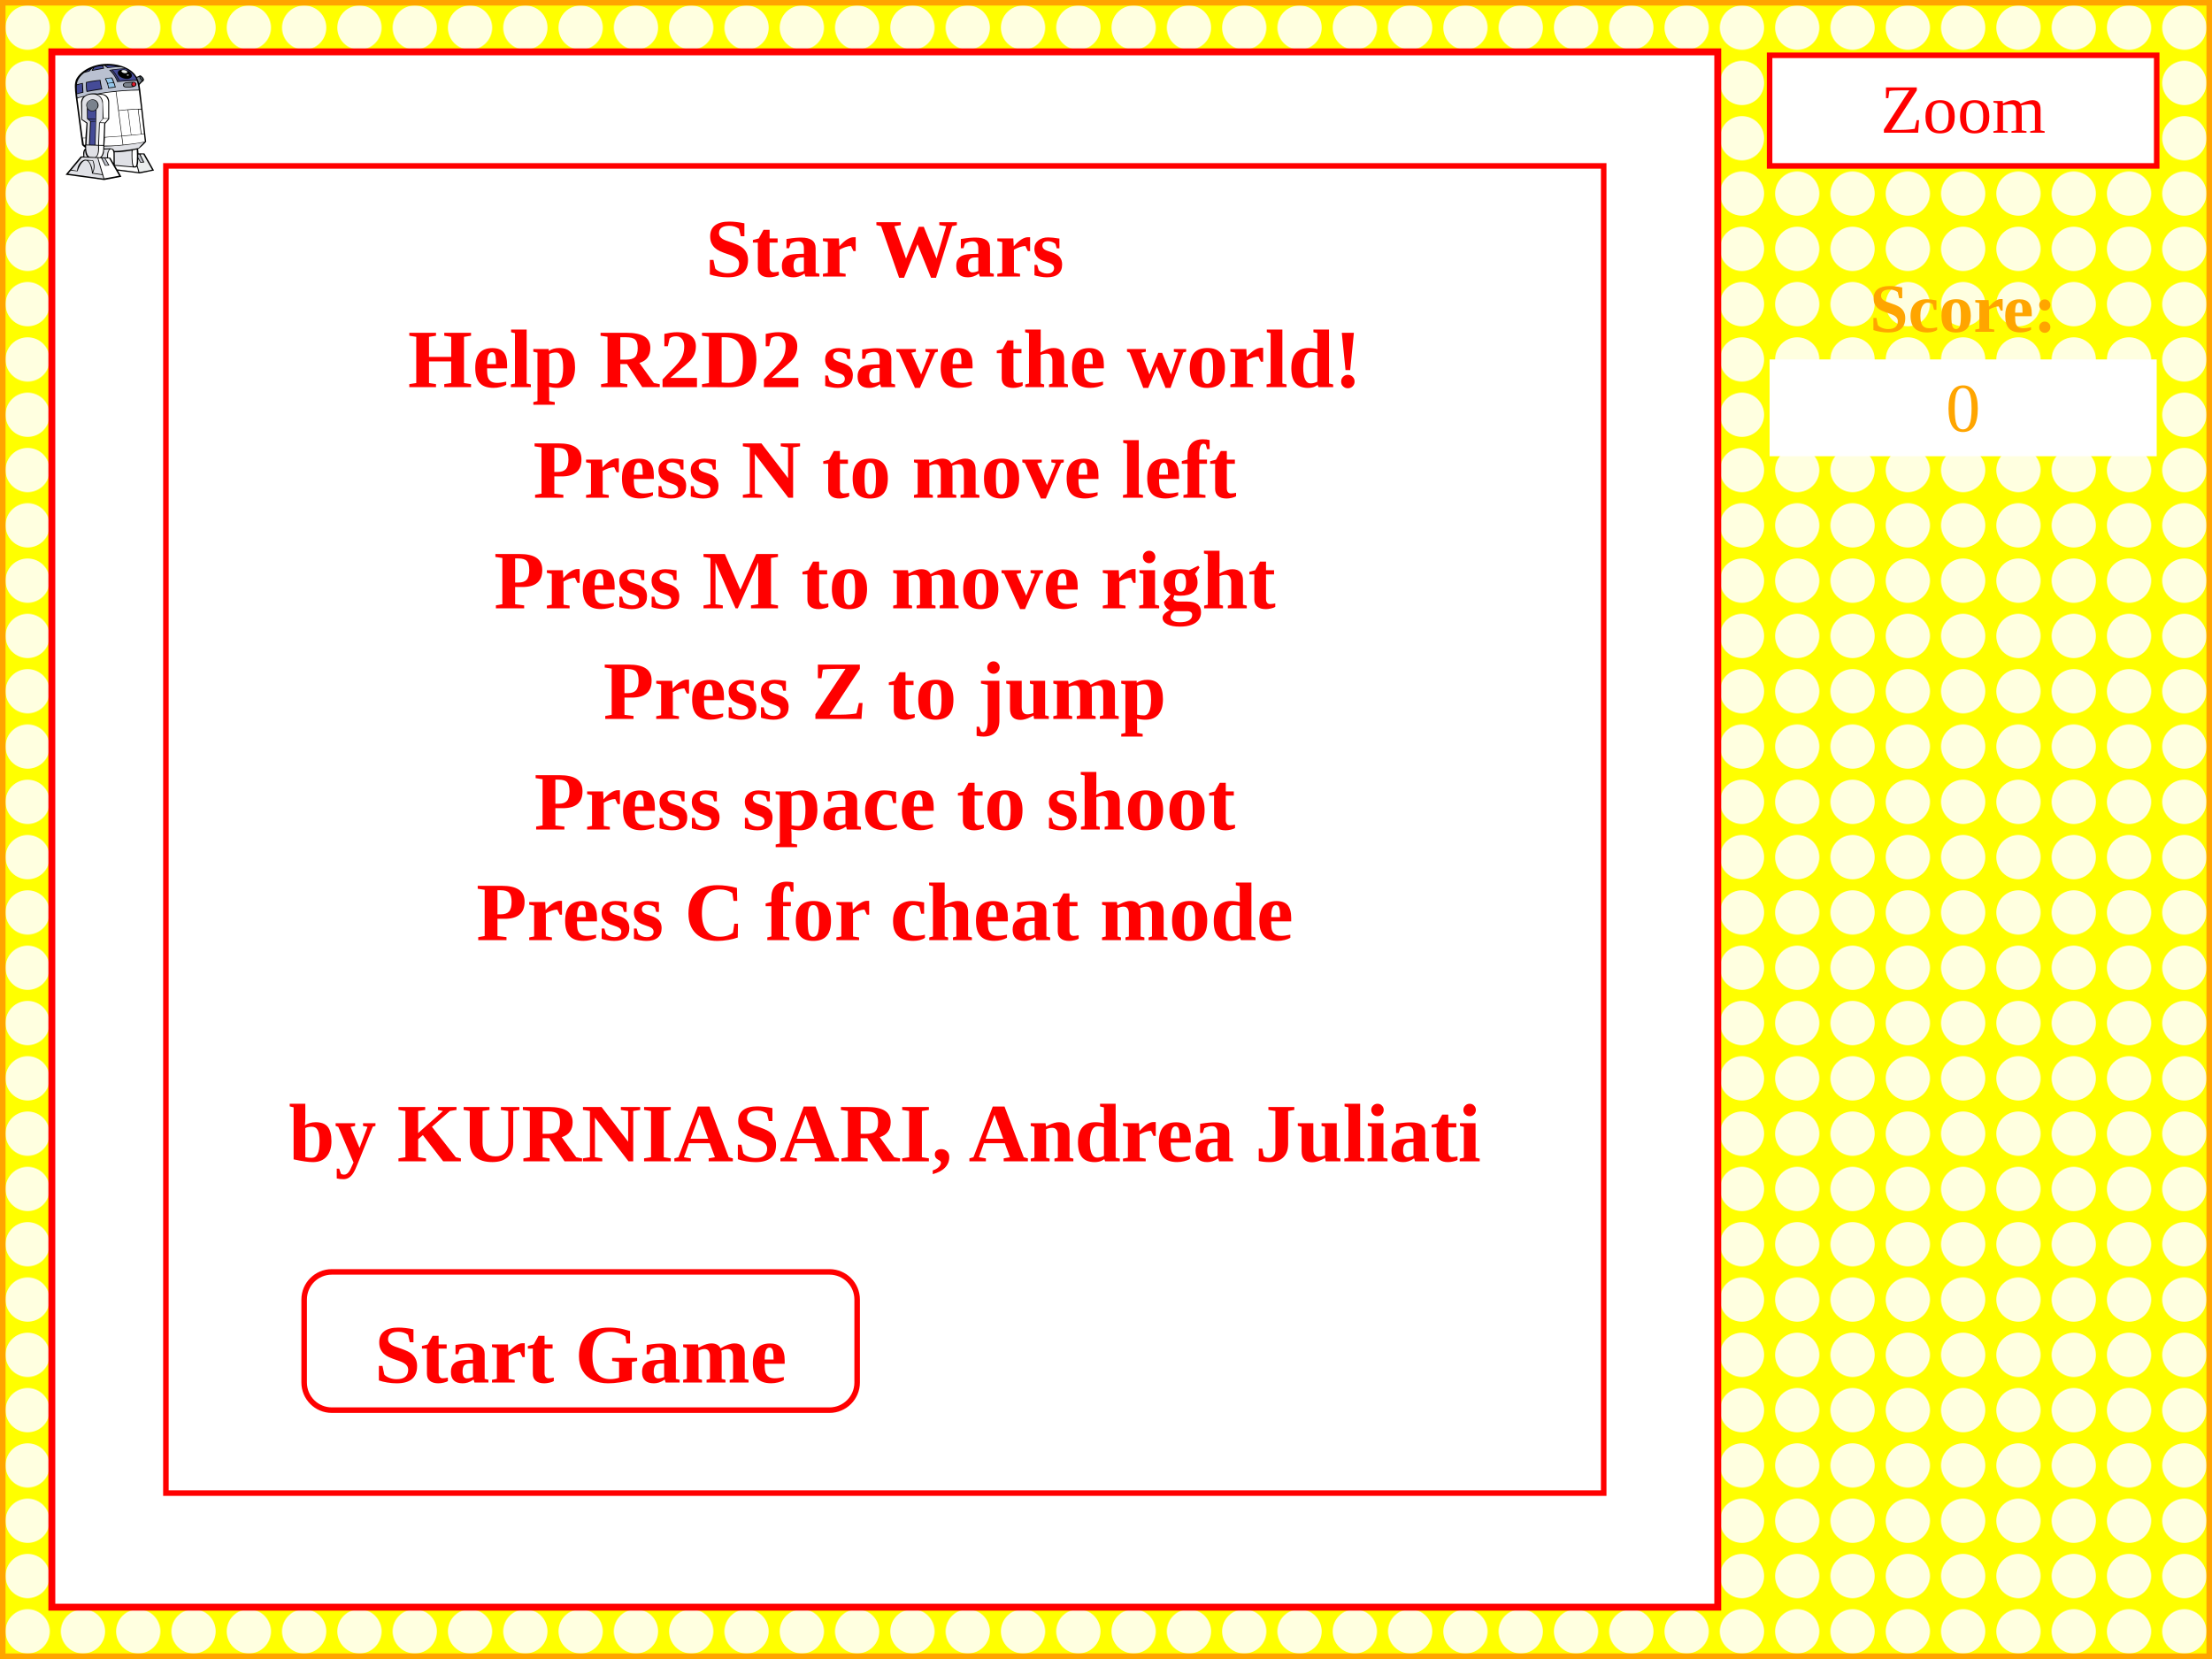
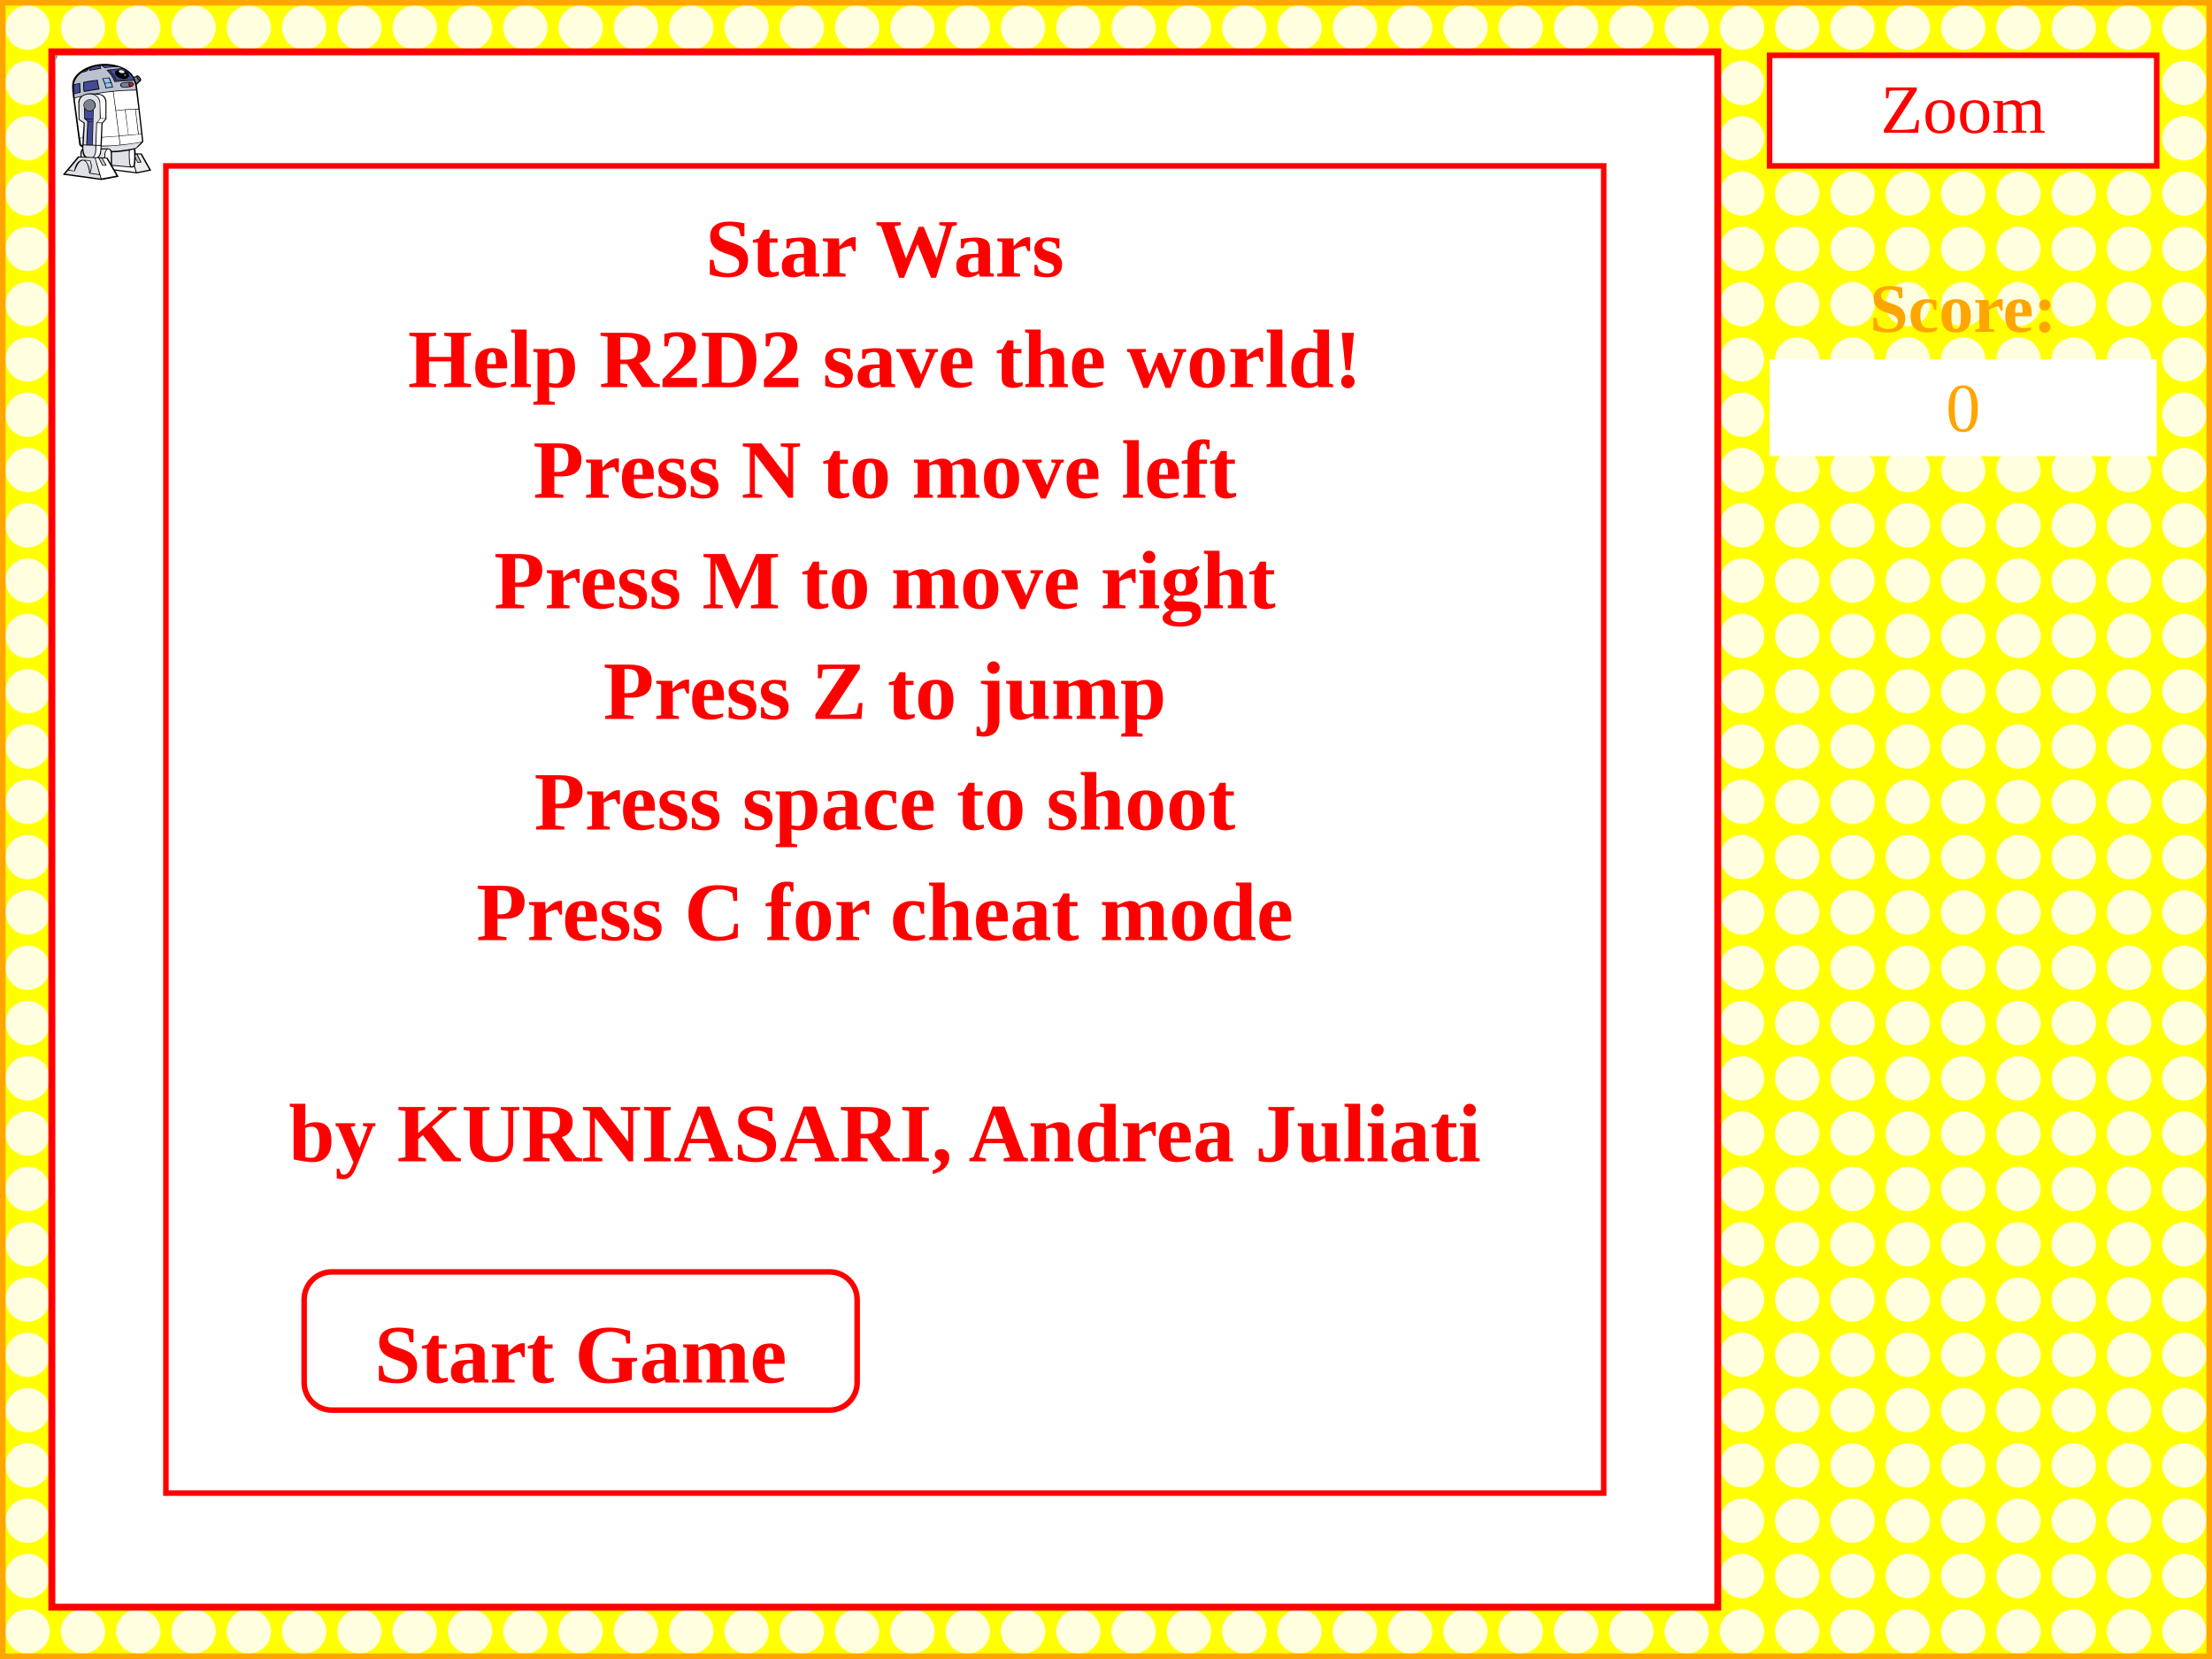
<svg xmlns="http://www.w3.org/2000/svg" xmlns:ns1="http://www.adobe.com/svg10-extensions" width="800px" height="600px" ns1:timeline="independent" id="svg2" version="1.0">
  <defs>
    <clipPath id="gameareaclip">
      <rect x="20" y="20" width="600" height="560" />
    </clipPath>
    <pattern id="background_pattern" x="0" y="0" width="20" height="20" patternUnits="userSpaceOnUse">
      <rect width="20" height="20" style="fill:yellow" />
      <circle cx="10" cy="10" r="8" style="fill:lightyellow" />
    </pattern>
    <radialGradient id="player_color">
      <stop offset="0.0" style="stop-color:yellow;stop-opacity:1" />
      <stop offset="0.8" style="stop-color:yellow;stop-opacity:1" />
      <stop offset="1.0" style="stop-color:orange;stop-opacity:1" />
    </radialGradient>
    <g id="monster">
      <g transform="scale(0.5, 0.5) translate(-255, -70) ">
        <path style="fill:#1a1a1a;fill-opacity:1;stroke:none" d="m 248.697,58.665 c 1.475,5.737 -7.685,8.341 -10.328,13.77 l -6.885,2.459 -6.393,2.213 c -0.526,-2.213 -2.974,-2.213 -6.639,-4.426 -1.188,2.623 0.787,2.583 1.967,5.901 -2.585,1.032 -5.801,-0.054 -8.865,1.721 0.985,2.825 2.992,0.946 5.422,2.213 -2.441,1.192 -6.502,2.615 -4.672,3.197 2.871,1.644 6.548,-0.837 7.64,-1.013 -1.01,2.158 -4.66,4.163 -4.935,5.194 4.36,-1.14 6.193,-0.292 7.623,-3.443 3.589,-0.123 5.635,-0.715 8.606,-5.164 l 11.803,-5.164 c 5.176,-0.202 9.484,-5.707 8.114,-7.869 l -2.459,-9.59 z" id="path3107" />
        <path id="path3103" d="m 247.027,111.235 -4.672,-8.852 3.197,-8.36 2.951,-9.59 1.229,-5.41 20.901,-1.721 5.656,8.36 -4.918,11.557 0.492,11.803 -2.459,9.098 -4.426,-1.475 -1.721,-11.803 -0.492,-7.131 1.721,-4.672 -1.475,-0.984 -3.197,-0.492 -5.656,2.213 -3.934,7.623 -0.492,13.032 -2.705,-3.197 z" style="fill:#1a1a1a;fill-opacity:1;stroke:none" />
        <path style="fill:#f2f2f2;fill-opacity:1;stroke:#333333;stroke-width:1;stroke-linejoin:round;stroke-miterlimit:4;stroke-opacity:1;stroke-dasharray:none;stroke-dashoffset:0" d="m 248.604,54.914 c 3.2,-1.318 6.438,-2.761 7.192,3.885 l -8.205,17.663 c -2.671,-4.55 -4.474,-7.309 -7.929,-7.781 l 8.942,-13.767 z" id="path3097" />
        <path id="path3073" d="m 254.415,52.72 18.07,-1.369 c 10.681,15.522 6.571,27.926 2.738,38.056 -7.23,-2.029 -10.712,0.227 -12.859,4.008 l -4.105,-0.025 c -3.38,-5.087 -6.761,-6.445 -10.141,-6.447 -0.06,0.139 -2.998,-28.689 6.297,-34.223 z" style="fill:#f2f2f2;fill-opacity:1;stroke:#333333;stroke-width:1" />
        <path id="path3075" d="m 246.475,77.087 c 9.411,6.524 25.659,2.067 32.58,0 l -0.274,6.297 c -12.124,3.743 -25.79,2.908 -32.307,-0.548 l -1e-5,-5.749 z" style="fill:#f2f2f2;fill-opacity:1;stroke:#333333;stroke-width:1;stroke-linejoin:round;stroke-miterlimit:4;stroke-opacity:1;stroke-dasharray:none;stroke-dashoffset:0" />
        <path id="path3077" d="m 263.997,92.693 -1.643,7.94 c 3.491,-0.527 6.97,-1.015 9.035,2.738 l 2.19,-12.594 c -2.632,-1.555 -5.526,-1.512 -9.582,1.916 z" style="fill:#f2f2f2;fill-opacity:1;stroke:#333333;stroke-width:1;stroke-linejoin:round;stroke-miterlimit:4;stroke-opacity:1;stroke-dasharray:none;stroke-dashoffset:0" />
        <path style="fill:#f2f2f2;fill-opacity:1;stroke:#333333;stroke-width:1;stroke-linejoin:round;stroke-miterlimit:4;stroke-opacity:1;stroke-dasharray:none;stroke-dashoffset:0" d="m 245.975,89.943 -3.113,8.582 c 3.528,0.142 7.584,0.046 8.903,4.121 l 4.256,-10.311 c -2.291,-2.025 -5.415,-4.993 -10.046,-2.392 z" id="path3079" />
        <path id="path3081" d="m 263.176,103.097 c 0,0 2.738,-3.559 6.297,-0.821 2.181,1.678 3.012,8.214 3.012,8.214 -2.883,0.215 -5.231,-1.709 -8.761,1.095 l -0.548,-8.487 z" style="fill:#f2f2f2;fill-opacity:1;stroke:#333333;stroke-width:1;stroke-linejoin:round;stroke-miterlimit:4;stroke-opacity:1;stroke-dasharray:none;stroke-dashoffset:0" />
        <path style="fill:#f2f2f2;fill-opacity:1;stroke:#333333;stroke-width:1;stroke-linejoin:round;stroke-miterlimit:4;stroke-opacity:1;stroke-dasharray:none;stroke-dashoffset:0" d="m 243.263,100.459 c 0,0 6.845,-1.369 8.214,3.285 0.776,2.64 1.917,5.749 1.917,5.749 -2.883,0.215 -5.231,-1.708 -8.761,1.095 l -1.369,-10.13 z" id="path3083" />
        <path id="path3085" d="m 251.403,110.489 c -1.79,-0.689 -3.526,-1.592 -6.023,0.548 -4.843,2.524 -10.291,2.437 -14.511,7.666 l 0.548,2.738 c 9.882,3.462 15.778,0.615 21.355,-2.738 l -1.369,-8.214 z" style="fill:#f2f2f2;fill-opacity:1;stroke:#333333;stroke-width:1;stroke-linejoin:round;stroke-miterlimit:4;stroke-opacity:1;stroke-dasharray:none;stroke-dashoffset:0" />
        <path style="fill:#f2f2f2;fill-opacity:1;stroke:#333333;stroke-width:1;stroke-linejoin:round;stroke-miterlimit:4;stroke-opacity:1;stroke-dasharray:none;stroke-dashoffset:0" d="m 270.979,111.31 c -1.79,-0.689 -3.526,-1.592 -6.023,0.548 -4.843,2.524 -10.291,2.437 -14.511,7.666 l 0.548,2.738 c 9.882,3.462 15.778,0.615 21.355,-2.738 l -1.369,-8.214 z" id="path3087" />
        <path id="path3157" d="m 261.08,73.75 c -1.039,-0.098 -29.289,10.497 -29.289,10.497 -0.993,2.422 -1.745,4.801 2.368,6.337 l 29.989,-12.351 c 0.473,-1.974 -0.187,-3.584 -3.068,-4.483 z" style="fill:#000000;fill-opacity:1;stroke:none" />
        <path id="path3159" d="m 252.748,84.169 3.999,10.085 4.695,-2.608 -4.173,-10.085 6.086,-2.26 -1.739,-2.26 -22.43,9.911 0.869,2.608 12.693,-5.39 z" style="fill:#333333;fill-opacity:1;stroke:#1a1a1a;stroke-width:1" />
        <path style="fill:#f2f2f2;fill-opacity:1;stroke:#333333;stroke-width:1;stroke-linejoin:round;stroke-miterlimit:4;stroke-opacity:1;stroke-dasharray:none;stroke-dashoffset:0" d="m 237.026,72.599 c 6.181,-2.533 6.286,1.118 8.216,4.797 l -16.223,7.619 c 0.025,-4.056 -0.347,-7.653 -3.169,-8.428 l 11.177,-3.988 z" id="path3099" />
        <path id="path3165" d="m 255.878,72.694 -24.864,8.346 2.782,6.086 c 0,0 2.434,0.522 1.565,-0.695 -0.869,-1.217 -2.086,-4.695 -2.086,-4.695 l 22.777,-7.824 -0.174,-1.217 z" style="fill:#000000;fill-opacity:1;stroke:none" />
        <path id="path3161" d="m 251.01,73.215 4.868,7.65 4.347,-1.913 -3.999,-8.172 -5.216,2.434 z" style="fill:#333333;fill-opacity:1;stroke:#1a1a1a;stroke-width:1;stroke-linejoin:round;stroke-miterlimit:4;stroke-opacity:1;stroke-dasharray:none;stroke-dashoffset:0" />
        <path id="path3105" d="m 272.846,57.138 c 1.475,5.737 3.626,10.8 4.426,17.213 l -8.36,4.672 -5.41,3.197 c -0.526,-2.213 -0.515,-4.426 -4.18,-6.639 -1.188,2.623 0.409,5.246 2.459,7.869 -3.802,-1.055 -8.001,-3.497 -10.573,-0.246 0.862,3.441 3.888,2.551 6.639,2.213 -2.441,1.192 -6.502,2.615 -4.672,3.197 2.871,1.644 4.288,0.38 5.901,-0.492 -2.227,2.332 -2.921,3.641 -3.197,4.672 4.013,0.078 5.701,-2.751 7.131,-5.901 3.589,-0.123 7.357,1.006 10.328,-3.443 l 10.819,-9.344 c 2.963,-3.399 0.386,-5.216 -0.984,-7.377 L 272.846,57.138 z" style="fill:#1a1a1a;fill-opacity:1;stroke:none" />
        <path id="path3089" d="m 270.633,54.925 c 1.073,-3.29 2.076,-6.69 7.623,-2.951 l 8.114,17.704 c -5.195,-0.92 -8.464,-1.339 -11.065,0.984 l -4.672,-15.737 z" style="fill:#f2f2f2;fill-opacity:1;stroke:#333333;stroke-width:1;stroke-linejoin:round;stroke-miterlimit:4;stroke-opacity:1;stroke-dasharray:none;stroke-dashoffset:0" />
        <path id="path3091" d="m 276.043,72.875 c 5.358,-3.989 7.481,-0.924 9.836,0.492 l -14.508,13.524 c -0.983,-3.935 -2.238,-7.327 -5.164,-7.377 l 9.836,-6.639 z" style="fill:#f2f2f2;fill-opacity:1;stroke:#333333;stroke-width:1;stroke-linejoin:round;stroke-miterlimit:4;stroke-opacity:1;stroke-dasharray:none;stroke-dashoffset:0" />
        <path id="path3095" d="m 260.305,81.236 6.147,-0.492 c 2.246,0.865 3.48,2.338 2.459,5.164 l -6.393,3.443 c -4.231,-3.481 -3.836,-5.934 -2.213,-8.114 z" style="fill:#f2f2f2;fill-opacity:1;stroke:#333333;stroke-width:1;stroke-linejoin:round;stroke-miterlimit:4;stroke-opacity:1;stroke-dasharray:none;stroke-dashoffset:0" />
        <path id="path3101" d="m 245.833,32.487 c 0.455,-2.386 0.945,-15.518 2.956,-18.492 5.185,-6.468 18.32,-9.917 27.491,-1.714 6.043,9.147 6.043,17.289 6.988,25.588 0.663,15.501 -11.32,14.519 -17.828,20.673 -1.922,0.108 -3.694,2.088 -5.902,-1.377 -2.068,-3.974 -1.247,-7.89 -13.405,-2.78 -1.819,1.53 -3.544,1.553 -5.078,-1.532 -1.809,-7.471 2.199,-13.775 4.779,-20.365 z" style="fill:#f2f2f2;fill-opacity:1;stroke:#333333;stroke-width:1;stroke-linejoin:round;stroke-miterlimit:4;stroke-opacity:1;stroke-dasharray:none;stroke-dashoffset:0" />
        <path id="path3111" d="m 276.008,21.493 c 1.233,5.561 -1.531,8.898 -2.97,12.972 -6.146,-4.146 -10.628,-7.876 -15.989,-7.961 -3.379,0.479 -3.804,-0.339 -8.312,2.935 -1.87,-1.909 -1.756,-4.314 -0.903,-6.905 9.925,3.819 20.534,0.884 28.174,-1.041 z" style="fill:#000000;fill-opacity:1;stroke:none" />
        <path id="path3113" d="m 247.555,19.067 c 10.49,4.609 24.446,2.063 32.189,-1.014 l 0.312,1.719 c -11.413,2.919 -23.405,6.009 -33.416,0.939 l 0.915,-1.643 z" style="fill:#800000;fill-opacity:1;stroke:none" />
        <path id="path3115" d="m 248.39,53.363 c 2.882,-3.144 3.356,-8.338 8.663,-9.417 1.783,3.479 1.489,6.445 1.992,9.608 -2.179,-1.625 -6.814,-1.024 -10.656,-0.191 z" style="fill:#000000;fill-opacity:1;stroke:none" />
        <path transform="matrix(0.9804181,-0.07871541,0.1109172,1.381498,127.7598,-6.505595)" d="m 114.551,49.334 a 2.21,1.945 0 1 1 -4.419,0 2.21,1.945 0 1 1 4.419,0 z" id="path3117" style="fill:#000000;fill-opacity:1;stroke:none" />
        <path style="fill:#000000;fill-opacity:1;stroke:none" id="path3119" d="m 114.551,49.334 a 2.21,1.945 0 1 1 -4.419,0 2.21,1.945 0 1 1 4.419,0 z" transform="matrix(1.176502,-0.09445849,0.1109172,1.381498,124.2465,-1.164979)" />
        <path id="path3121" d="m 248.601,40.787 c 3.724,-3.85 3.602,-3.017 8.99,-7.525 4.294,3.202 5.482,6.653 8.128,9.988 -4.665,-5.378 -9.912,-7.103 -17.118,-2.463 z" style="fill:#999999;fill-opacity:1;stroke:none" />
        <path id="path3167" d="m 233.796,85.386 -6.955,2.608 1.391,2.956 6.086,-2.434 -0.522,-3.13 z" style="fill:#000000;fill-opacity:1;stroke:none" />
        <path style="fill:#b3b3b3;fill-opacity:1;stroke:none" d="m 248.904,67.008 7.355,1.855 11.118,0.693 -9.236,-2.707 0.478,-7.803 -2.07,7.166 -7.644,0.796 z" id="path2889" />
        <path style="fill:#ffffff;fill-opacity:1;stroke:none" d="m 266.899,28.152 c 2.08,0.644 3.845,1.73 7.962,-0.478 l -2.229,4.618 -5.733,-4.14 z" id="path2891" />
      </g>
    </g>
    <g id="bullet">
      <circle cx="5" cy="5" r="5" style="fill:red" />
      <circle cx="6" cy="3" r="1" style="fill:pink" />
    </g>
  </defs>
  <rect width="100%" height="100%" style="fill:url(#background_pattern);stroke:orange;stroke-width:4" />
  <rect x="20" y="20" width="600" height="560" style="fill:black;stroke:red;stroke-width:5" />
  <g transform="translate(640,20)" style="cursor:pointer">
    <rect x="0" y="0" width="140" height="40" style="fill:white;stroke:red;stroke-width:2" />
    <text x="70" y="28" style="fill:red;font-size:25px;text-anchor:middle"> Zoom </text>
  </g>
  <g transform="translate(640, 120)">
    <text x="70" y="0" style="fill:orange;font-size:25px;font-weight:bold;text-anchor:middle">
      Score:
    </text>
    <rect x="0" y="10" width="140" height="35" style="fill:white" />
    <text id="score" x="70" y="36" style="fill:orange;font-size:25px;text-anchor:middle">0</text>
  </g>
  <g style="clip-path:url(#gameareaclip)">
    <g transform="translate(20,20)">
      <g id="gamearea" transform="translate(0,0)" width="600" height="560">
        <rect x="0" y="0" width="600" height="560" style="fill:white" />
        <g id="platforms" />
        <g id="monsters" />
        <g id="bullets" />
        <g id="startscreen" transform="translate(40,40)">
          <rect width="520" height="480" style="fill:white;stroke:red;stroke-width:2" />
          <text x="260" y="40" style="fill:red;font-size:30px;font-weight:bold;text-anchor:middle"> Star Wars </text>
          <text x="260" y="80" style="fill:red;font-size:30px;font-weight:bold;text-anchor:middle"> Help R2D2 save the world! </text>
          <text x="260" y="120" style="fill:red;font-size:30px;font-weight:bold;text-anchor:middle">Press N to move left </text>
          <text x="260" y="160" style="fill:red;font-size:30px;font-weight:bold;text-anchor:middle">Press M to move right </text>
          <text x="260" y="200" style="fill:red;font-size:30px;font-weight:bold;text-anchor:middle">Press Z to jump </text>
          <text x="260" y="240" style="fill:red;font-size:30px;font-weight:bold;text-anchor:middle">Press space to shoot </text>
          <text x="260" y="280" style="fill:red;font-size:30px;font-weight:bold;text-anchor:middle">Press C for cheat mode </text>
          <text x="260" y="360" style="fill:red;font-size:30px;font-weight:bold;text-anchor:middle">by KURNIASARI, Andrea Juliati </text>
          <g>
            <rect class="button" x="50" y="400" width="200" height="50" rx="10" ry="10" style="fill:white;stroke:red;stroke-width:2" />
            <text x="150" y="440" style="fill:red;font-size:30px;font-weight:bold;text-anchor:middle">Start Game</text>
          </g>
        </g>
+         <g id="player_name">
+           <text id="name_text" x="0" y="0" style="fill:cadetblue;font-size:16px;text-anchor:middle">
+             Anonymous
+           </text>
+         </g>
        <g id="player">
-           <g transform="matrix(1.0,0,0,-1.0,15,28) scale(0.05,0.04)" id="g1">
+           <g transform="matrix(1.0,0,0,-1.0,14,28) scale(0.05,0.04)" id="g1">
            <g id="g2">
              <path d="M-116.443,-214.863L-225.791,-379.947L53.675,-427.721L178.188,-398.045L153.576,-343.015L308.508,-368.339L414.209,-341.566L344.727,-187.348L301.987,-186.635L299.114,-147.542L307.795,-141.029C307.795,-141.029 334.598,-114.257 357.018,-81.647L314.308,390.366L309.243,432.363C309.243,432.363 317.925,448.3 332.406,462.039C332.406,462.039 345.44,470.008 340.375,486.65C335.31,503.331 319.373,516.357 319.373,516.357C319.373,516.357 315.021,522.877 305.634,514.165C296.217,505.491 286.793,506.204 286.793,506.204C286.793,506.204 254.956,595.263 126.061,618.418C-2.803,641.582-111.378,569.196-146.862,488.106C-146.862,488.106-158.44,467.104-158.44,417.881C-158.44,368.658-147.605,281.761-147.605,281.761L-106.313,-112.058L-83.863,-136.677L-83.158,-142.477C-83.158,-142.477-104.865,-159.12-96.896,-213.415L-116.443,-214.863z" id="p1" style="fill:#000;fill-opacity:1;fill-rule:nonzero;stroke:none" />
              <path d="M-187.411,-342.279L-138.893,-348.792C-138.893,-348.792-125.86,-295.248-104.865,-267.733C-83.863,-240.217-61.443,-246.73-47.674,-291.601C-33.927,-336.502-34.64,-369.082-34.64,-369.082L40.649,-382.82L48.611,-414.695L-206.957,-370.53L-187.411,-342.279z" id="p2" style="fill:#e0e1e6;fill-opacity:1;fill-rule:nonzero;stroke:none" />
              <path d="M-183.051,-335.759L-108.504,-223.567L5.166,-228.632L38.481,-376.307L-28.127,-363.274C-28.127,-363.274-2.06,-310.442-27.415,-248.891L-85.319,-243.826C-85.319,-243.826-131.668,-250.347-143.245,-343.727L-183.051,-335.759z" id="p3" style="fill:#e0e1e6;fill-opacity:1;fill-rule:nonzero;stroke:none" />
              <path d="M-63.604,-251.795C-63.604,-251.795-35.383,-276.406-29.575,-352.439C-29.575,-352.439-12.19,-311.147-30.318,-253.251L-63.604,-251.795z" id="p4" style="fill:#e0e1e6;fill-opacity:1;fill-rule:nonzero;stroke:none" />
              <path d="M10.966,-230.088L54.388,-413.239L161.545,-388.628L89.872,-232.961L62.357,-231.536L91.32,-295.953L60.196,-298.857L31.968,-230.088L10.966,-230.088z" id="p5" style="fill:#fff;fill-opacity:1;fill-rule:nonzero;stroke:none" />
              <path d="M38.481,-230.8L56.579,-230.8L83.352,-291.601L63.805,-293.792L38.481,-230.8z" id="p6" style="fill:#bdc0c9;fill-opacity:1;fill-rule:nonzero;stroke:none" />
              <path d="M-83.863,-159.863C-83.863,-159.863-83.863,-204.021-67.22,-217.767L-89.671,-217.054C-89.671,-217.054-92.575,-172.153-83.863,-159.863z" id="p7" style="fill:#e0e1e6;fill-opacity:1;fill-rule:nonzero;stroke:none" />
              <path d="M-76.637,-114.257C-76.637,-114.257-82.445,-201.124-52.026,-217.767L-14.381,-220.671C-14.381,-220.671 15.295,-219.215 9.518,-117.123L-76.637,-114.257z" id="p8" style="fill:#e0e1e6;fill-opacity:1;fill-rule:nonzero;stroke:none" />
              <path d="M16.031,-117.866L47.162,-118.579C47.162,-118.579 51.515,-211.246 20.39,-222.119L-4.964,-219.928C-4.964,-219.928 20.39,-212.702 16.031,-117.866z" id="p9" style="fill:#fff;fill-opacity:1;fill-rule:nonzero;stroke:none" />
              <path d="M52.227,-151.894C52.227,-151.894 56.579,-194.604 34.129,-222.119L75.39,-223.567C75.39,-223.567 70.326,-171.441 91.32,-149.703L52.227,-151.894z" id="p10" style="fill:#e0e1e6;fill-opacity:1;fill-rule:nonzero;stroke:none" />
              <path d="M81.903,-225.736L97.841,-225.736L120.996,-274.958L120.996,-188.803C120.996,-188.803 121.739,-159.863 108.706,-150.446C95.672,-141.029 77.582,-169.249 81.903,-225.736z" id="p11" style="fill:#fff;fill-opacity:1;fill-rule:nonzero;stroke:none" />
              <path d="M129.708,-176.505L130.413,-290.888L260.733,-306.082C260.733,-306.082 249.861,-287.279 252.052,-161.288C252.052,-161.288 176.027,-179.409 129.708,-176.505z" id="p12" style="fill:#e0e1e6;fill-opacity:1;fill-rule:nonzero;stroke:none" />
              <path d="M259.278,-159.12L288.961,-151.159C288.961,-151.159 294.762,-262.668 284.632,-297.409C284.632,-297.409 273.767,-316.212 265.085,-295.248C256.381,-274.245 256.381,-168.544 259.278,-159.12z" id="p13" style="fill:#fff;fill-opacity:1;fill-rule:nonzero;stroke:none" />
              <path d="M299.826,-197.508L299.826,-222.832L317.212,-264.829L334.598,-262.668L308.508,-196.765L299.826,-197.508z" id="p14" style="fill:#bdc0c9;fill-opacity:1;fill-rule:nonzero;stroke:none" />
              <path d="M315.764,-196.765L343.984,-268.438L315.021,-271.342L299.826,-237.313C299.826,-237.313 300.539,-280.023 294.762,-297.409L308.508,-356.761L399.727,-334.341L336.758,-195.316L315.764,-196.765z" id="p15" style="fill:#ebeeee;fill-opacity:1;fill-rule:nonzero;stroke:none" />
              <path d="M132.582,-299.569L260.021,-313.338C260.021,-313.338 285.345,-319.859 290.409,-306.825L301.282,-356.048L147.799,-331.437L132.582,-299.569z" id="p16" style="fill:#fff;fill-opacity:1;fill-rule:nonzero;stroke:none" />
              <path d="M54.388,-124.379L54.388,-142.477L89.159,-141.029C89.159,-141.029 119.548,-135.221 127.517,-164.928C127.517,-164.928 181.835,-167.801 301.987,-138.125L341.088,-86.742C341.088,-86.742 191.964,-122.931 54.388,-124.379z" id="p17" style="fill:#e0e1e6;fill-opacity:1;fill-rule:nonzero;stroke:none" />
              <path d="M58.74,-44.002L55.131,-117.123C55.131,-117.123 136.221,-118.579 187.605,-109.162L178.931,-32.424C178.931,-32.424 60.901,-41.841 58.74,-44.002z" id="p18" style="fill:#fff;fill-opacity:1;fill-rule:nonzero;stroke:none" />
              <path d="M183.283,-31.711L191.252,-108.449C191.252,-108.449 284.632,-98.319 347.601,-80.934L341.823,-12.87C341.823,-12.87 203.542,-30.968 183.283,-31.711z" id="p19" style="fill:#fff;fill-opacity:1;fill-rule:nonzero;stroke:none" />
              <path d="M16.031,-110.61L47.162,-111.353L53.675,82.671L55.131,86.318L21.808,87.736L16.031,-110.61z" id="p20" style="fill:#fff;fill-opacity:1;fill-rule:nonzero;stroke:none" />
              <path d="M-9.316,-109.162L10.23,-110.61L16.743,88.479L42.098,126.124L41.355,244.116C41.355,244.116 49.323,351.273-34.64,346.951C-118.634,342.591-105.608,252.085-105.608,247.763C-105.608,243.403-105.608,121.764-105.608,121.764L-66.507,89.192L-74.476,-106.993L-56.348,-107.736L-48.417,101.513L-70.837,125.411L-71.572,226.018C-71.572,226.018-86.054,258.598-61.443,286.113C-36.831,313.628-2.06,303.498 9.518,267.309C21.095,231.082-2.06,210.823-2.06,210.823L-9.316,-109.162z" id="p21" style="fill:#e0e1e6;fill-opacity:1;fill-rule:nonzero;stroke:none" />
              <path d="M-65.772,211.536L-65.772,129.02L-7.868,126.829L-6.412,204.31C-6.412,204.31-36.831,175.347-65.772,211.536z" id="p22" style="fill:#454b97;fill-opacity:1;fill-rule:nonzero;stroke:none" />
              <path d="M-61.443,122.507L-44.77,105.122L-7.868,105.865L-7.868,121.764L-61.443,122.507z" id="p23" style="fill:#454b97;fill-opacity:1;fill-rule:nonzero;stroke:none" />
              <path d="M-41.896,100.057L-8.581,100.77L-13.646,-109.162L-50.578,-107.736L-41.896,100.057z" id="p24" style="fill:#454b97;fill-opacity:1;fill-rule:nonzero;stroke:none" />
              <path d="M-93.287,-109.162L-83.863,-109.162L-81.702,-49.81L-100.543,-49.81L-93.287,-109.162z" id="p25" style="fill:#fff;fill-opacity:1;fill-rule:nonzero;stroke:none" />
              <path d="M-101.991,-45.45L-82.445,-46.193L-74.476,84.863L-111.378,117.443L-113.569,264.405C-113.569,264.405-117.899,299.889-96.896,323.758C-96.896,323.758-130.925,316.532-139.636,309.276L-101.991,-45.45z" id="p26" style="fill:#fff;fill-opacity:1;fill-rule:nonzero;stroke:none" />
              <path d="M-71.572,248.112C-71.572,275.513-54.073,297.698-32.479,297.698C-10.886,297.698 6.614,275.513 6.614,248.112C6.614,220.718-10.886,198.502-32.479,198.502C-54.073,198.502-71.572,220.718-71.572,248.112z" id="p27" style="fill:#7a828d;fill-opacity:1;fill-rule:nonzero;stroke:none" />
              <path d="M47.162,126.829L82.646,126.124L59.483,92.088L23.999,93.544L47.162,126.829z" id="p28" style="fill:#fff;fill-opacity:1;fill-rule:nonzero;stroke:none" />
              <path d="M48.611,131.189L82.646,130.476L82.646,273.822C82.646,273.822 83.352,326.661 45.002,341.856L2.262,346.208C2.262,346.208 37.746,331.014 44.259,281.761L48.611,131.189z" id="p29" style="fill:#fff;fill-opacity:1;fill-rule:nonzero;stroke:none" />
              <path d="M22.551,352.016C22.551,352.016 105.802,369.371 137.669,369.371L178.931,-28.807L58.035,-38.937L61.644,81.959L89.872,123.956L89.872,273.822C89.872,273.822 94.937,352.016 22.551,352.016z" id="p30" style="fill:#fff;fill-opacity:1;fill-rule:nonzero;stroke:none" />
              <path d="M141.286,371.562L159.384,202.149C159.384,202.149 247.7,216.631 320.829,216.631L304.178,382.397C304.178,382.397 210.768,380.949 141.286,371.562z" id="p31" style="fill:#fff;fill-opacity:1;fill-rule:nonzero;stroke:none" />
              <path d="M159.384,197.797L223.801,206.471L247.7,-20.126L182.54,-27.359L159.384,197.797z" id="p32" style="fill:#fff;fill-opacity:1;fill-rule:nonzero;stroke:none" />
              <path d="M227.441,205.766C227.441,205.766 275.215,211.536 297.665,210.823L319.373,-12.87L249.861,-20.126L227.441,205.766z" id="p33" style="fill:#fff;fill-opacity:1;fill-rule:nonzero;stroke:none" />
              <path d="M301.282,210.118L321.534,210.118L341.088,-9.261L323.725,-11.452L301.282,210.118z" id="p34" style="fill:#fff;fill-opacity:1;fill-rule:nonzero;stroke:none" />
              <path d="M302.73,388.918C302.73,388.918 144.903,388.205 3.71,353.464C3.71,353.464-50.578,367.915-89.671,332.462C-89.671,332.462-133.116,321.597-139.636,316.532L-143.245,347.656C-143.245,347.656-126.603,355.625-96.896,362.145L-100.543,450.461C-100.543,450.461-128.764,443.235-143.958,437.428C-143.958,437.428-143.245,491.715-91.832,540.232C-91.832,540.232-72.285,548.906-52.739,554.001C-52.739,554.001-35.383,581.517-27.415,583.677C-27.415,583.677-36.831,567.748-36.096,559.066L53.675,580.068L45.714,603.937L54.388,605.392C54.388,605.392 66.709,595.968 76.839,584.39C76.839,584.39 143.447,595.263 171.675,593.807C171.675,593.807 192.669,588.007 199.925,582.942C199.925,582.942 108.706,574.261 89.159,567.035C89.159,567.035 129.708,523.582 147.799,458.43C147.799,458.43 261.446,472.168 289.697,468.559C289.697,468.559 303.443,415.72 302.73,388.918z" id="p35" style="fill:#bac1d1;fill-opacity:1;fill-rule:nonzero;stroke:none" />
              <path d="M-78.093,457.717C-78.093,457.717-80.989,394.718-73.028,368.658C-73.028,368.658 14.582,388.205 39.937,392.557C39.937,392.557 26.903,461.334 26.903,477.976C26.903,477.976-37.544,470.751-78.093,457.717z" id="p36" style="fill:#000;fill-opacity:1;fill-rule:nonzero;stroke:none" />
              <path d="M-73.028,451.909C-73.028,451.909-73.028,392.557-68.668,377.332C-68.668,377.332 13.134,396.174 34.129,399.078C34.129,399.078 24.712,430.915 21.095,471.456C21.095,471.456-52.026,458.43-73.028,451.909z" id="p37" style="fill:#454b97;fill-opacity:1;fill-rule:nonzero;stroke:none" />
              <path d="M-143.958,429.459C-143.958,429.459-128.764,438.14-106.313,443.235C-106.313,443.235-106.313,399.783-102.704,367.915C-102.704,367.915-133.116,359.242-142.51,354.177C-142.51,354.177-146.149,405.591-143.958,429.459z" id="p38" style="fill:#454b97;fill-opacity:1;fill-rule:nonzero;stroke:none" />
              <path d="M58.74,489.554C58.74,489.554 80.455,442.492 82.646,401.238C82.646,401.238 124.643,407.751 137.669,409.912C137.669,409.912 123.9,472.911 110.867,498.971C110.867,498.971 69.613,496.075 58.74,489.554z" id="p39" style="fill:#000;fill-opacity:1;fill-rule:nonzero;stroke:none" />
              <path d="M66.709,487.393L80.455,448.3C80.455,448.3 100.737,453.365 118.835,455.526C118.835,455.526 114.483,472.911 107.258,492.458C107.258,492.458 88.416,493.171 66.709,487.393z" id="p40" style="fill:#94c6eb;fill-opacity:1;fill-rule:nonzero;stroke:none" />
              <path d="M80.455,443.948L88.416,408.464C88.416,408.464 115.219,414.977 130.413,414.272C130.413,414.272 126.804,436.715 120.996,449.748C120.996,449.748 102.193,449.748 80.455,443.948z" id="p41" style="fill:#94c6eb;fill-opacity:1;fill-rule:nonzero;stroke:none" />
              <path d="M207.894,409.912C207.894,409.912 237.57,407.008 259.278,412.103C281.023,417.168 283.184,423.689 286.088,433.075C288.961,442.492 283.184,462.782 262.894,459.878C262.894,459.878 226.705,456.269 214.415,455.526C202.094,454.813 188.439,446.844 189.796,429.459C191.252,410.655 207.894,409.912 207.894,409.912z" id="p42" style="fill:#000;fill-opacity:1;fill-rule:nonzero;stroke:none" />
              <path d="M254.22,452.622C254.22,452.622 242.635,430.915 257.829,419.329C257.829,419.329 233.218,412.103 208.607,415.72C208.607,415.72 189.796,420.042 197.734,441.044C197.734,441.044 199.925,449.013 218.736,450.461C237.57,451.909 239.026,449.748 254.22,452.622z" id="p43" style="fill:#7a828d;fill-opacity:1;fill-rule:nonzero;stroke:none" />
              <path d="M255.669,438.527C255.669,447.496 261.173,454.813 267.989,454.813C274.768,454.813 280.28,447.496 280.28,438.527C280.28,429.519 274.768,422.233 267.989,422.233C261.173,422.233 255.669,429.519 255.669,438.527z" id="p44" style="fill:#de192b;fill-opacity:1;fill-rule:nonzero;stroke:none" />
              <path d="M289.697,499.684C289.697,499.684 305.634,456.974 306.347,443.948C306.347,443.948 319.373,467.104 327.342,470.008C327.342,470.008 307.795,485.202 308.508,506.204C308.508,506.204 297.665,496.81 289.697,499.684z" id="p45" style="fill:#7a828d;fill-opacity:1;fill-rule:nonzero;stroke:none" />
              <path d="M315.764,509.844C314.194,511.504 310.699,489.554 333.149,474.36C333.149,474.36 338.214,485.945 315.764,509.844z" id="p46" style="fill:#576370;fill-opacity:1;fill-rule:nonzero;stroke:none" />
              <path d="M97.841,564.844C97.841,564.844 107.963,567.035 110.867,567.035C110.867,567.035 140.543,526.486 160.832,470.008C160.832,470.008 244.796,479.424 286.793,478.689L287.536,473.624C287.536,473.624 176.027,466.398 152.159,462.782C152.159,462.782 133.317,522.134 97.841,564.844z" id="p47" style="fill:#3b3e67;fill-opacity:1;fill-rule:nonzero;stroke:none" />
              <path d="M115.219,568.453C115.219,568.453 149.255,514.908 164.449,472.911C164.449,472.911 275.215,483.041 286.793,480.88C286.793,480.88 276.663,533.712 206.446,579.325C206.446,579.325 132.582,572.1 115.219,568.453z" id="p48" style="fill:#454b97;fill-opacity:1;fill-rule:nonzero;stroke:none" />
              <path d="M155.176,554.858C165.275,573.609 194.808,577.369 221.193,563.183C247.586,549.028 260.824,522.339 250.725,503.566C240.649,484.785 211.094,481.055 184.708,495.21C158.345,509.366 145.107,536.085 155.176,554.858z" id="p49" style="fill:#000;fill-opacity:1;fill-rule:nonzero;stroke:none" />
              <path d="M217.281,520.739C217.281,523.529 220.541,525.751 224.537,525.751C228.54,525.751 231.77,523.529 231.77,520.739C231.77,517.987 228.54,515.735 224.537,515.735C220.541,515.735 217.281,517.987 217.281,520.739z" id="p50" style="fill:#ebeeee;fill-opacity:1;fill-rule:nonzero;stroke:none" />
              <path d="M178.961,558.975C181.152,565.913 192.23,568.604 203.747,564.965C215.271,561.348 222.823,552.788 220.632,545.858C218.441,538.928 207.363,536.259 195.839,539.876C184.322,543.515 176.77,552.076 178.961,558.975z" id="p51" style="fill:#ebeeee;fill-opacity:1;fill-rule:nonzero;stroke:none" />
              <path d="M-47.674,574.261C-47.674,574.261-54.93,563.388-55.642,558.331C-55.642,558.331-74.476,556.162-79.541,552.553C-79.541,552.553-54.187,571.357-47.674,574.261z" id="p52" style="fill:#454b97;fill-opacity:1;fill-rule:nonzero;stroke:none" />
              <path d="M-18.71,588.007C-18.71,588.007-26.671,572.1-28.127,567.035C-28.127,567.035 28.351,583.677 47.162,584.39L39.194,603.224C39.194,603.224 7.357,602.489-18.71,588.007z" id="p53" style="fill:#454b97;fill-opacity:1;fill-rule:nonzero;stroke:none" />
              <path d="M63.805,605.392L79.742,590.198C79.742,590.198 139.838,598.872 155.025,596.711C155.025,596.711 101.45,613.354 63.805,605.392z" id="p54" style="fill:#454b97;fill-opacity:1;fill-rule:nonzero;stroke:none" />
            </g>
          </g>
        </g>
      </g>
    </g>
  </g>
</svg>
